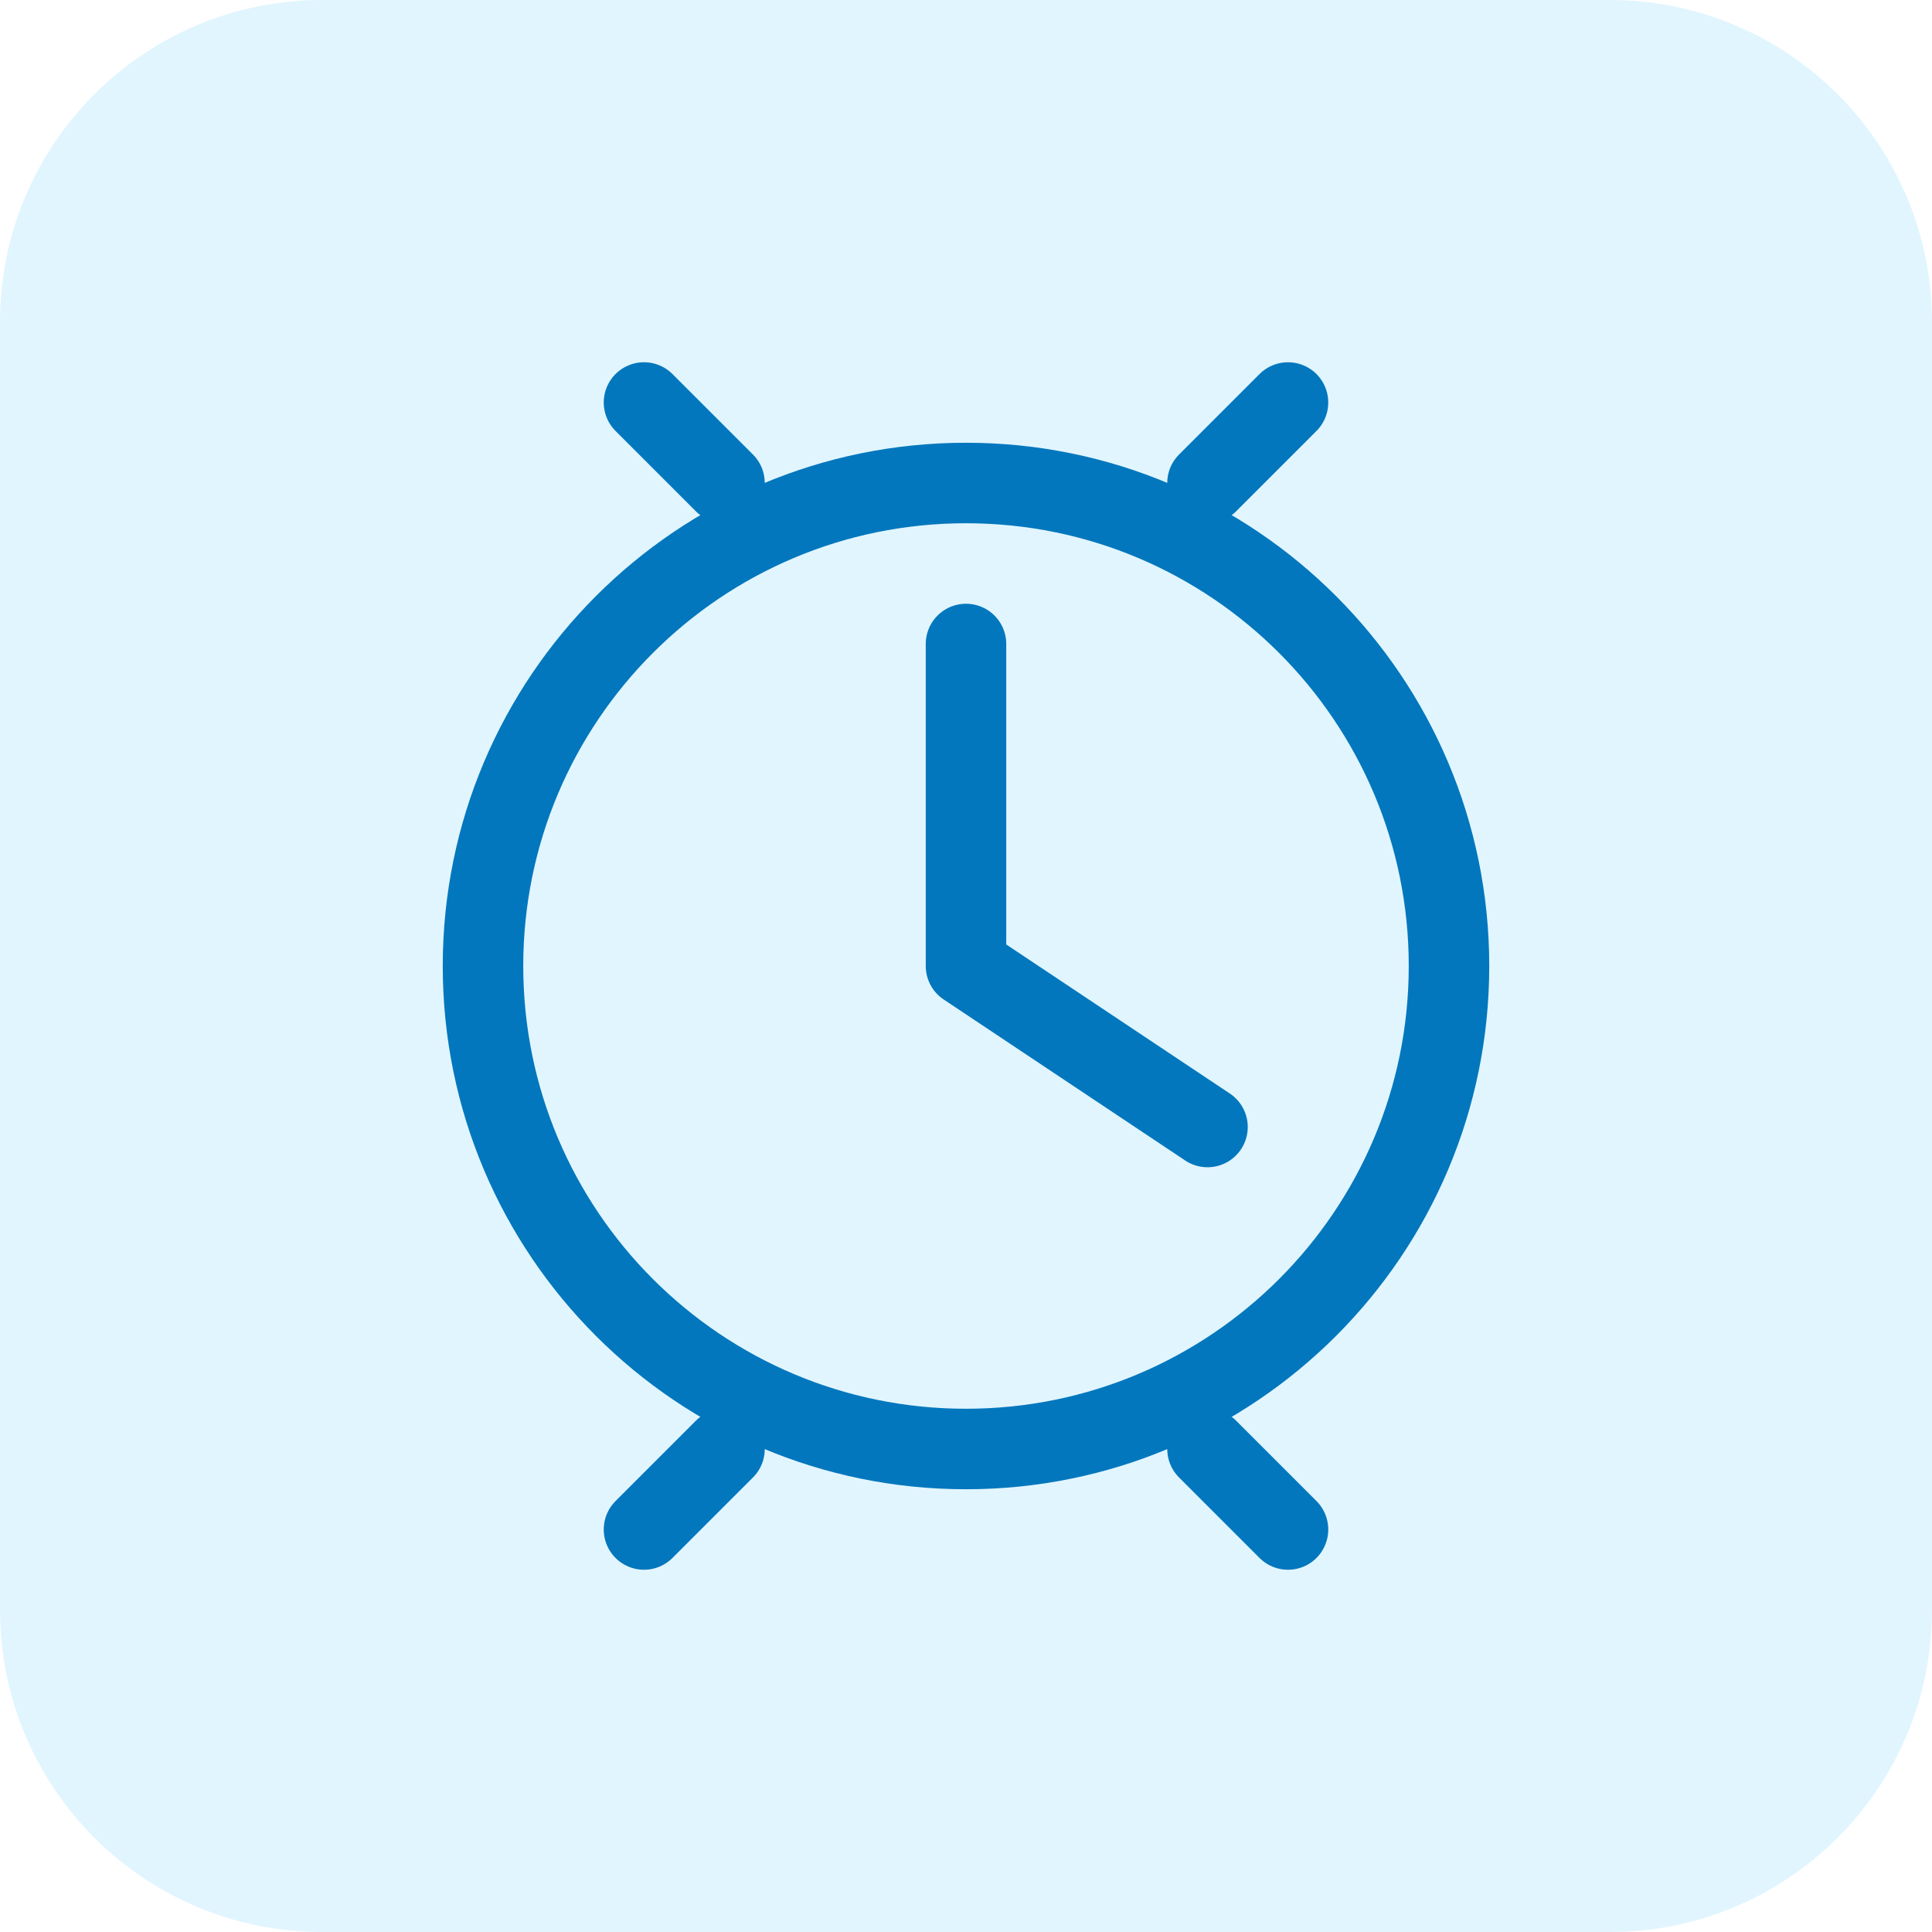
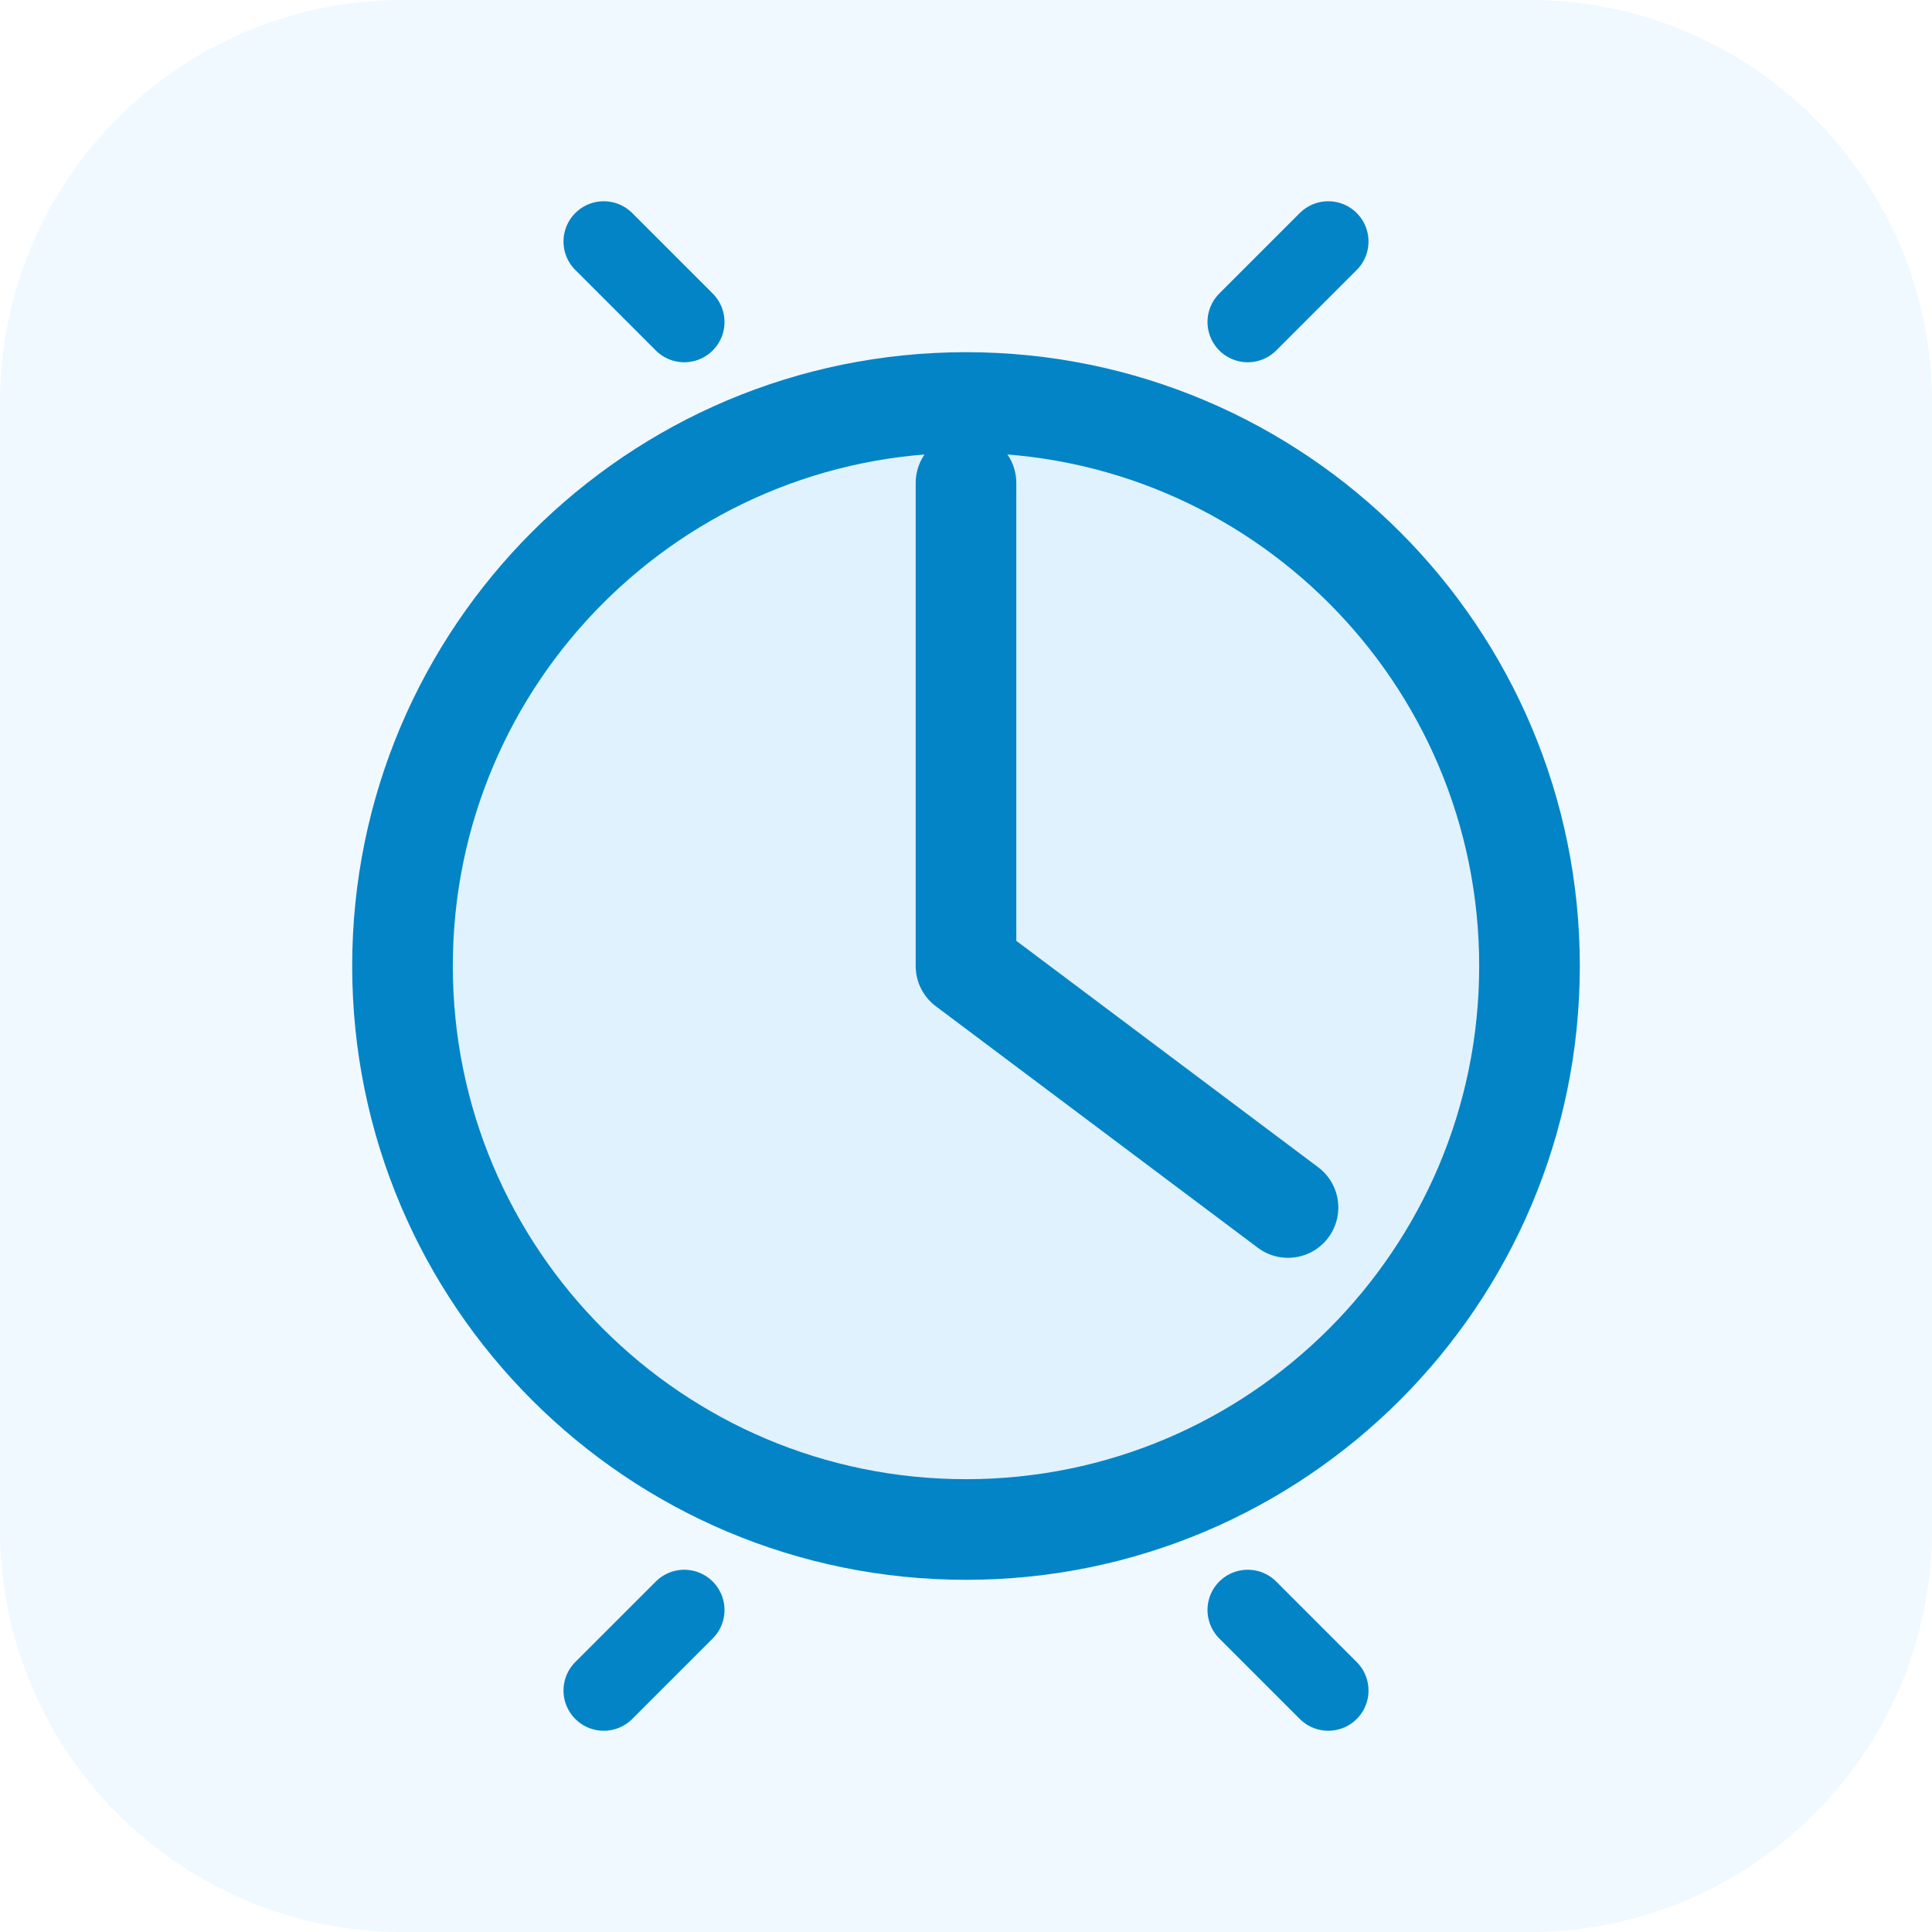
<svg xmlns="http://www.w3.org/2000/svg" viewBox="0 0 48 48" fill="none">
-   <rect width="48" height="48" rx="8" fill="#E1F5FE" />
-   <circle cx="24" cy="24" r="12" stroke="#0277BD" stroke-width="2" fill="none" />
-   <path d="M24 16V24L30 28" stroke="#0277BD" stroke-width="2" stroke-linecap="round" stroke-linejoin="round" />
-   <path d="M18 12L16 10M30 12L32 10M18 36L16 38M30 36L32 38" stroke="#0277BD" stroke-width="2" stroke-linecap="round" />
+   <rect width="48" height="48" rx="10" fill="#F0F9FF" />
+   <circle cx="24" cy="24" r="14" fill="#E0F2FE" stroke="#0284C7" stroke-width="2.5" />
+   <path d="M24 12V24L32 30" stroke="#0284C7" stroke-width="2.5" stroke-linecap="round" stroke-linejoin="round" />
+   <path d="M17 8L15 6M31 8L33 6M17 40L15 42M31 40L33 42" stroke="#0284C7" stroke-width="2" stroke-linecap="round" />
</svg>
